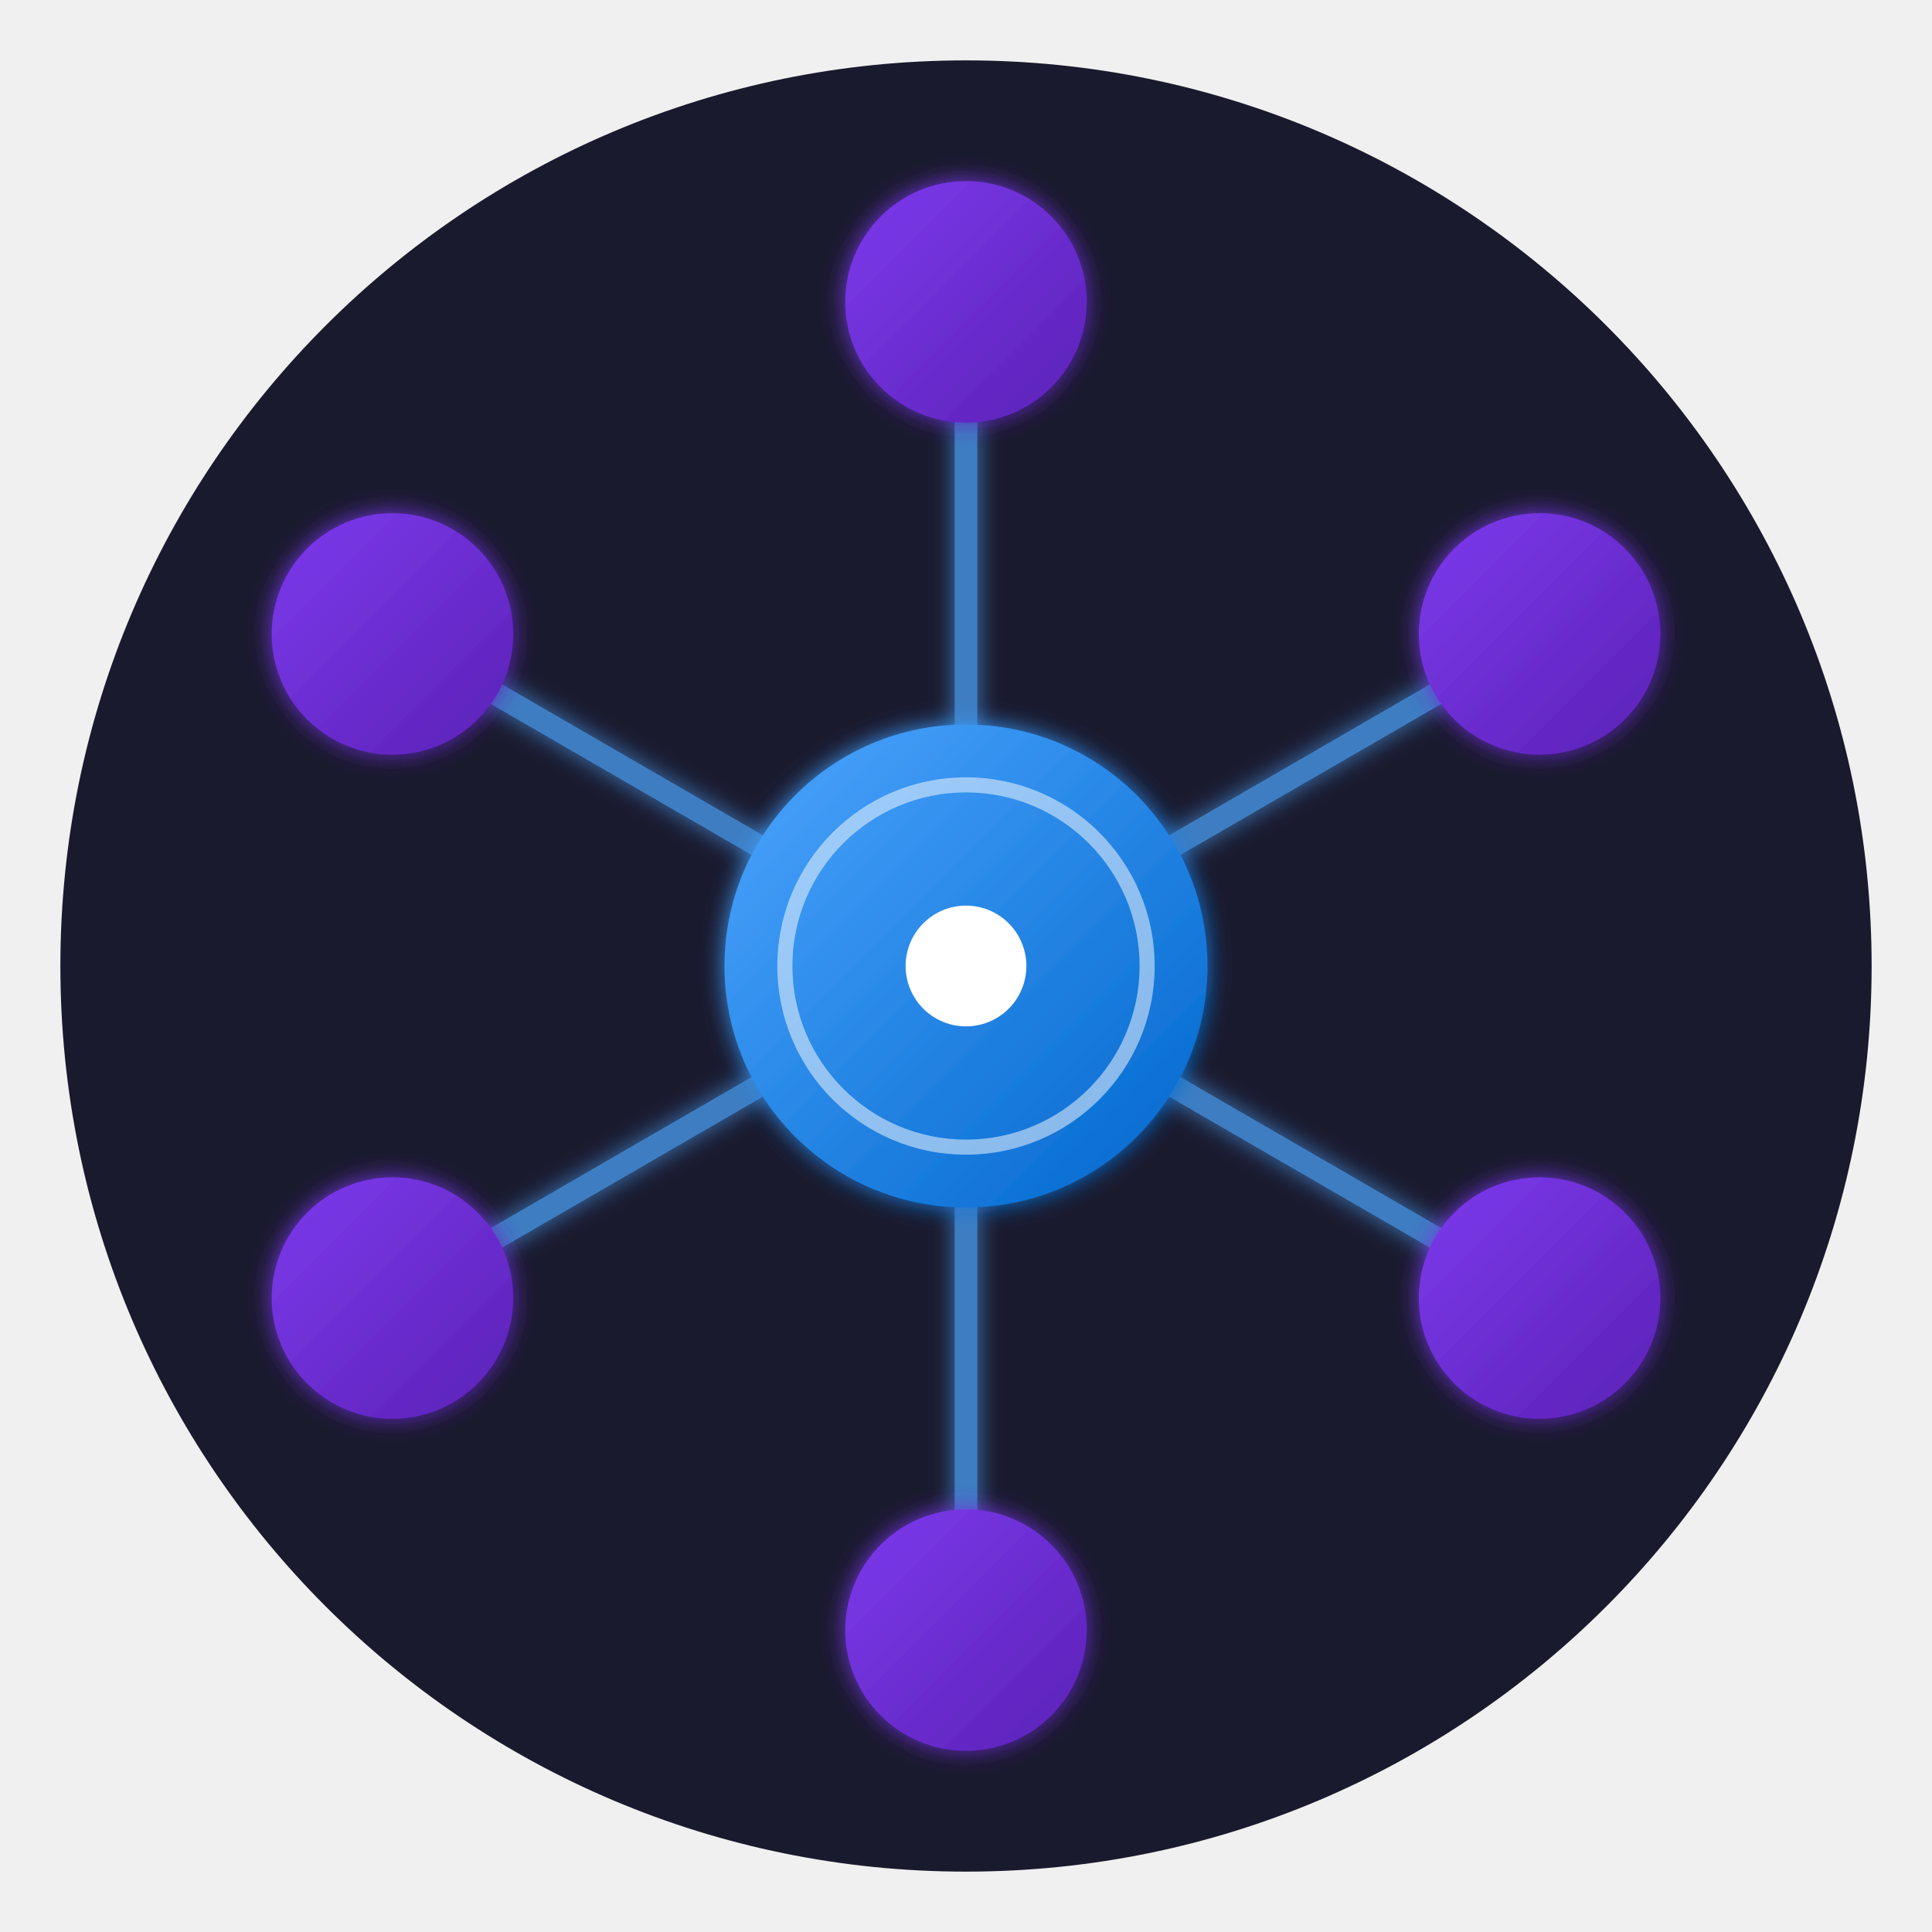
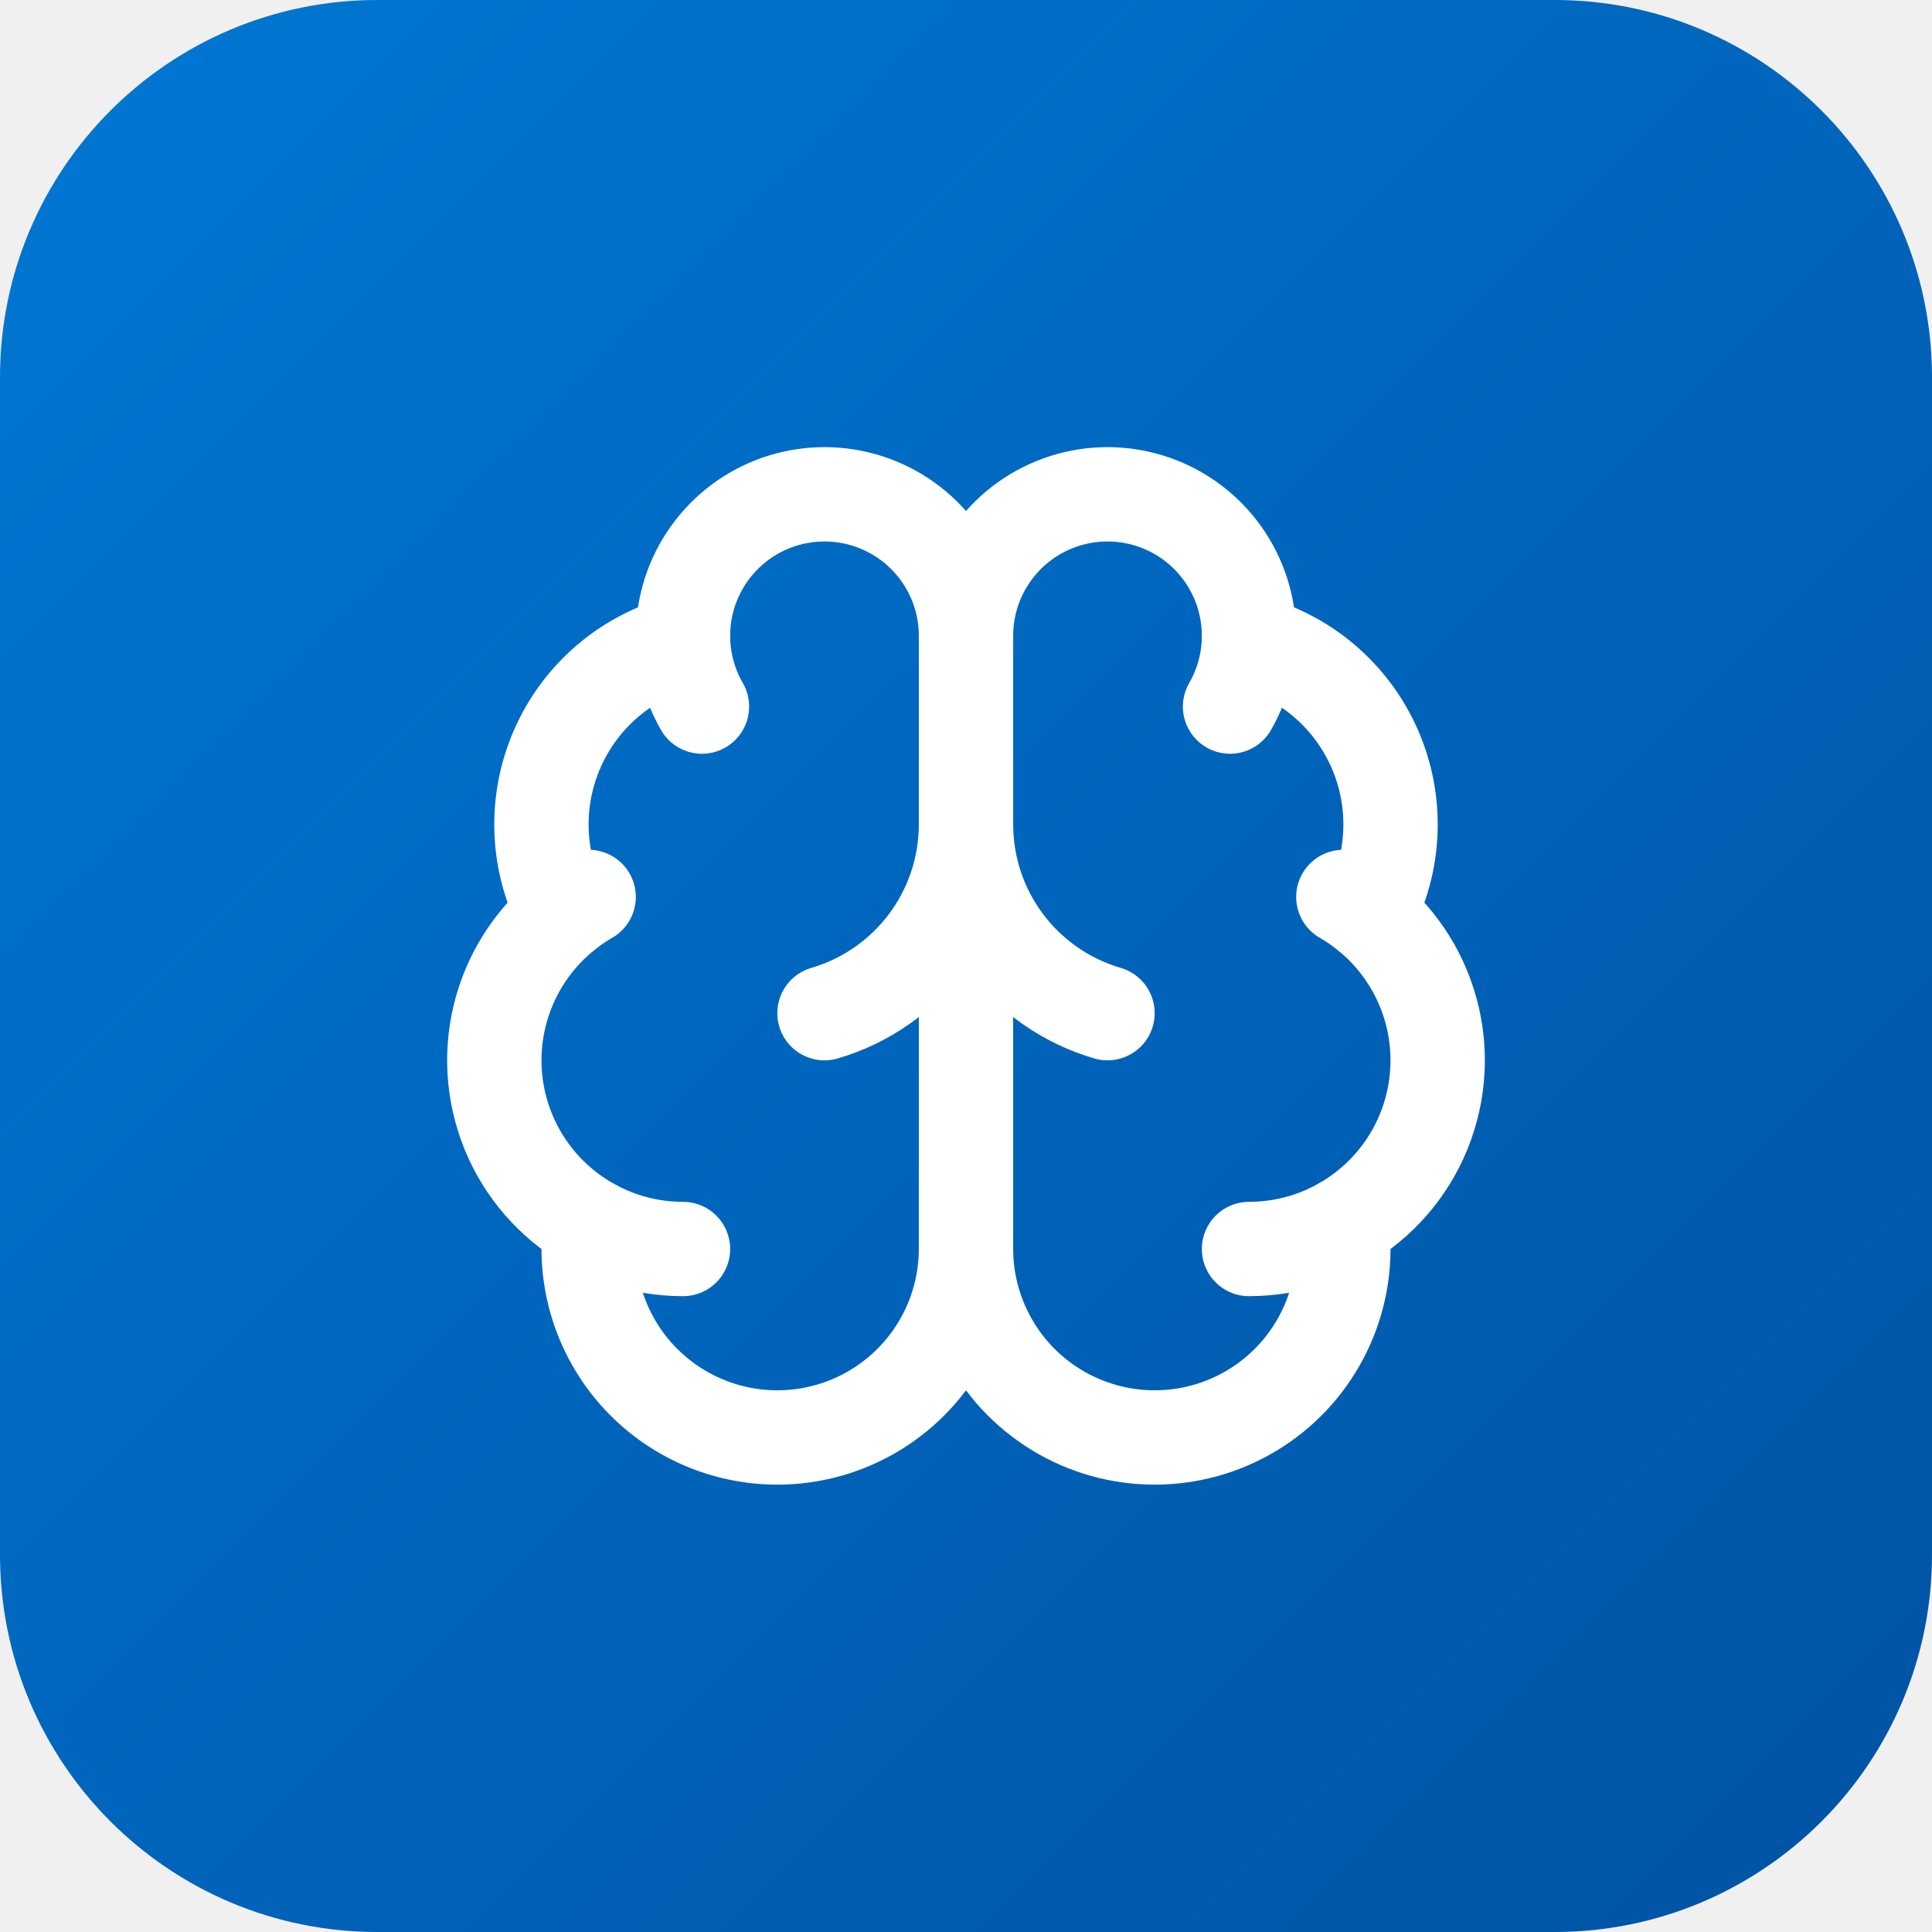
- <svg xmlns="http://www.w3.org/2000/svg" viewBox="0 0 512 512">
+ <svg xmlns="http://www.w3.org/2000/svg" width="1024" height="1024" viewBox="0 0 1024 1024">
  <defs>
-     <linearGradient id="mainGrad" x1="0%" y1="0%" x2="100%" y2="100%">
-       <stop offset="0%" style="stop-color:#4DA6FF" />
-       <stop offset="100%" style="stop-color:#0066CC" />
+     <linearGradient id="bg" x1="0%" y1="0%" x2="100%" y2="100%">
+       <stop offset="0%" stop-color="#0078D4" />
+       <stop offset="100%" stop-color="#0052A3" />
    </linearGradient>
-     <linearGradient id="nodeGrad" x1="0%" y1="0%" x2="100%" y2="100%">
-       <stop offset="0%" style="stop-color:#7C3AED" />
-       <stop offset="100%" style="stop-color:#5B21B6" />
-     </linearGradient>
-     <filter id="glow">
-       <feGaussianBlur stdDeviation="3" result="coloredBlur" />
-       <feMerge>
-         <feMergeNode in="coloredBlur" />
-         <feMergeNode in="SourceGraphic" />
-       </feMerge>
-     </filter>
  </defs>
-   <circle cx="256" cy="256" r="240" fill="#1a1a2e" />
-   <g stroke="#4DA6FF" stroke-width="6" opacity="0.7" filter="url(#glow)">
-     <line x1="256" y1="256" x2="256" y2="80" />
-     <line x1="256" y1="256" x2="408" y2="168" />
-     <line x1="256" y1="256" x2="408" y2="344" />
-     <line x1="256" y1="256" x2="256" y2="432" />
-     <line x1="256" y1="256" x2="104" y2="344" />
-     <line x1="256" y1="256" x2="104" y2="168" />
+   <rect width="1024" height="1024" rx="200" fill="url(#bg)" />
+   <g transform="translate(212, 212) scale(25)" fill="none" stroke="#ffffff" stroke-width="2.0" stroke-linecap="round" stroke-linejoin="round">
+     <path d="M12 18V5" />
+     <path d="M15 13a4.17 4.17 0 0 1-3-4 4.17 4.17 0 0 1-3 4" />
+     <path d="M17.598 6.5A3 3 0 1 0 12 5a3 3 0 1 0-5.598 1.5" />
+     <path d="M17.997 5.125a4 4 0 0 1 2.526 5.77" />
+     <path d="M18 18a4 4 0 0 0 2-7.464" />
+     <path d="M19.967 17.483A4 4 0 1 1 12 18a4 4 0 1 1-7.967-.517" />
+     <path d="M6 18a4 4 0 0 1-2-7.464" />
+     <path d="M6.003 5.125a4 4 0 0 0-2.526 5.77" />
  </g>
-   <g filter="url(#glow)">
-     <circle cx="256" cy="80" r="32" fill="url(#nodeGrad)" />
-     <circle cx="408" cy="168" r="32" fill="url(#nodeGrad)" />
-     <circle cx="408" cy="344" r="32" fill="url(#nodeGrad)" />
-     <circle cx="256" cy="432" r="32" fill="url(#nodeGrad)" />
-     <circle cx="104" cy="344" r="32" fill="url(#nodeGrad)" />
-     <circle cx="104" cy="168" r="32" fill="url(#nodeGrad)" />
-   </g>
-   <circle cx="256" cy="256" r="64" fill="url(#mainGrad)" filter="url(#glow)" />
-   <circle cx="256" cy="256" r="48" fill="none" stroke="#ffffff" stroke-width="4" opacity="0.5" />
-   <circle cx="256" cy="256" r="16" fill="#ffffff" />
</svg>
